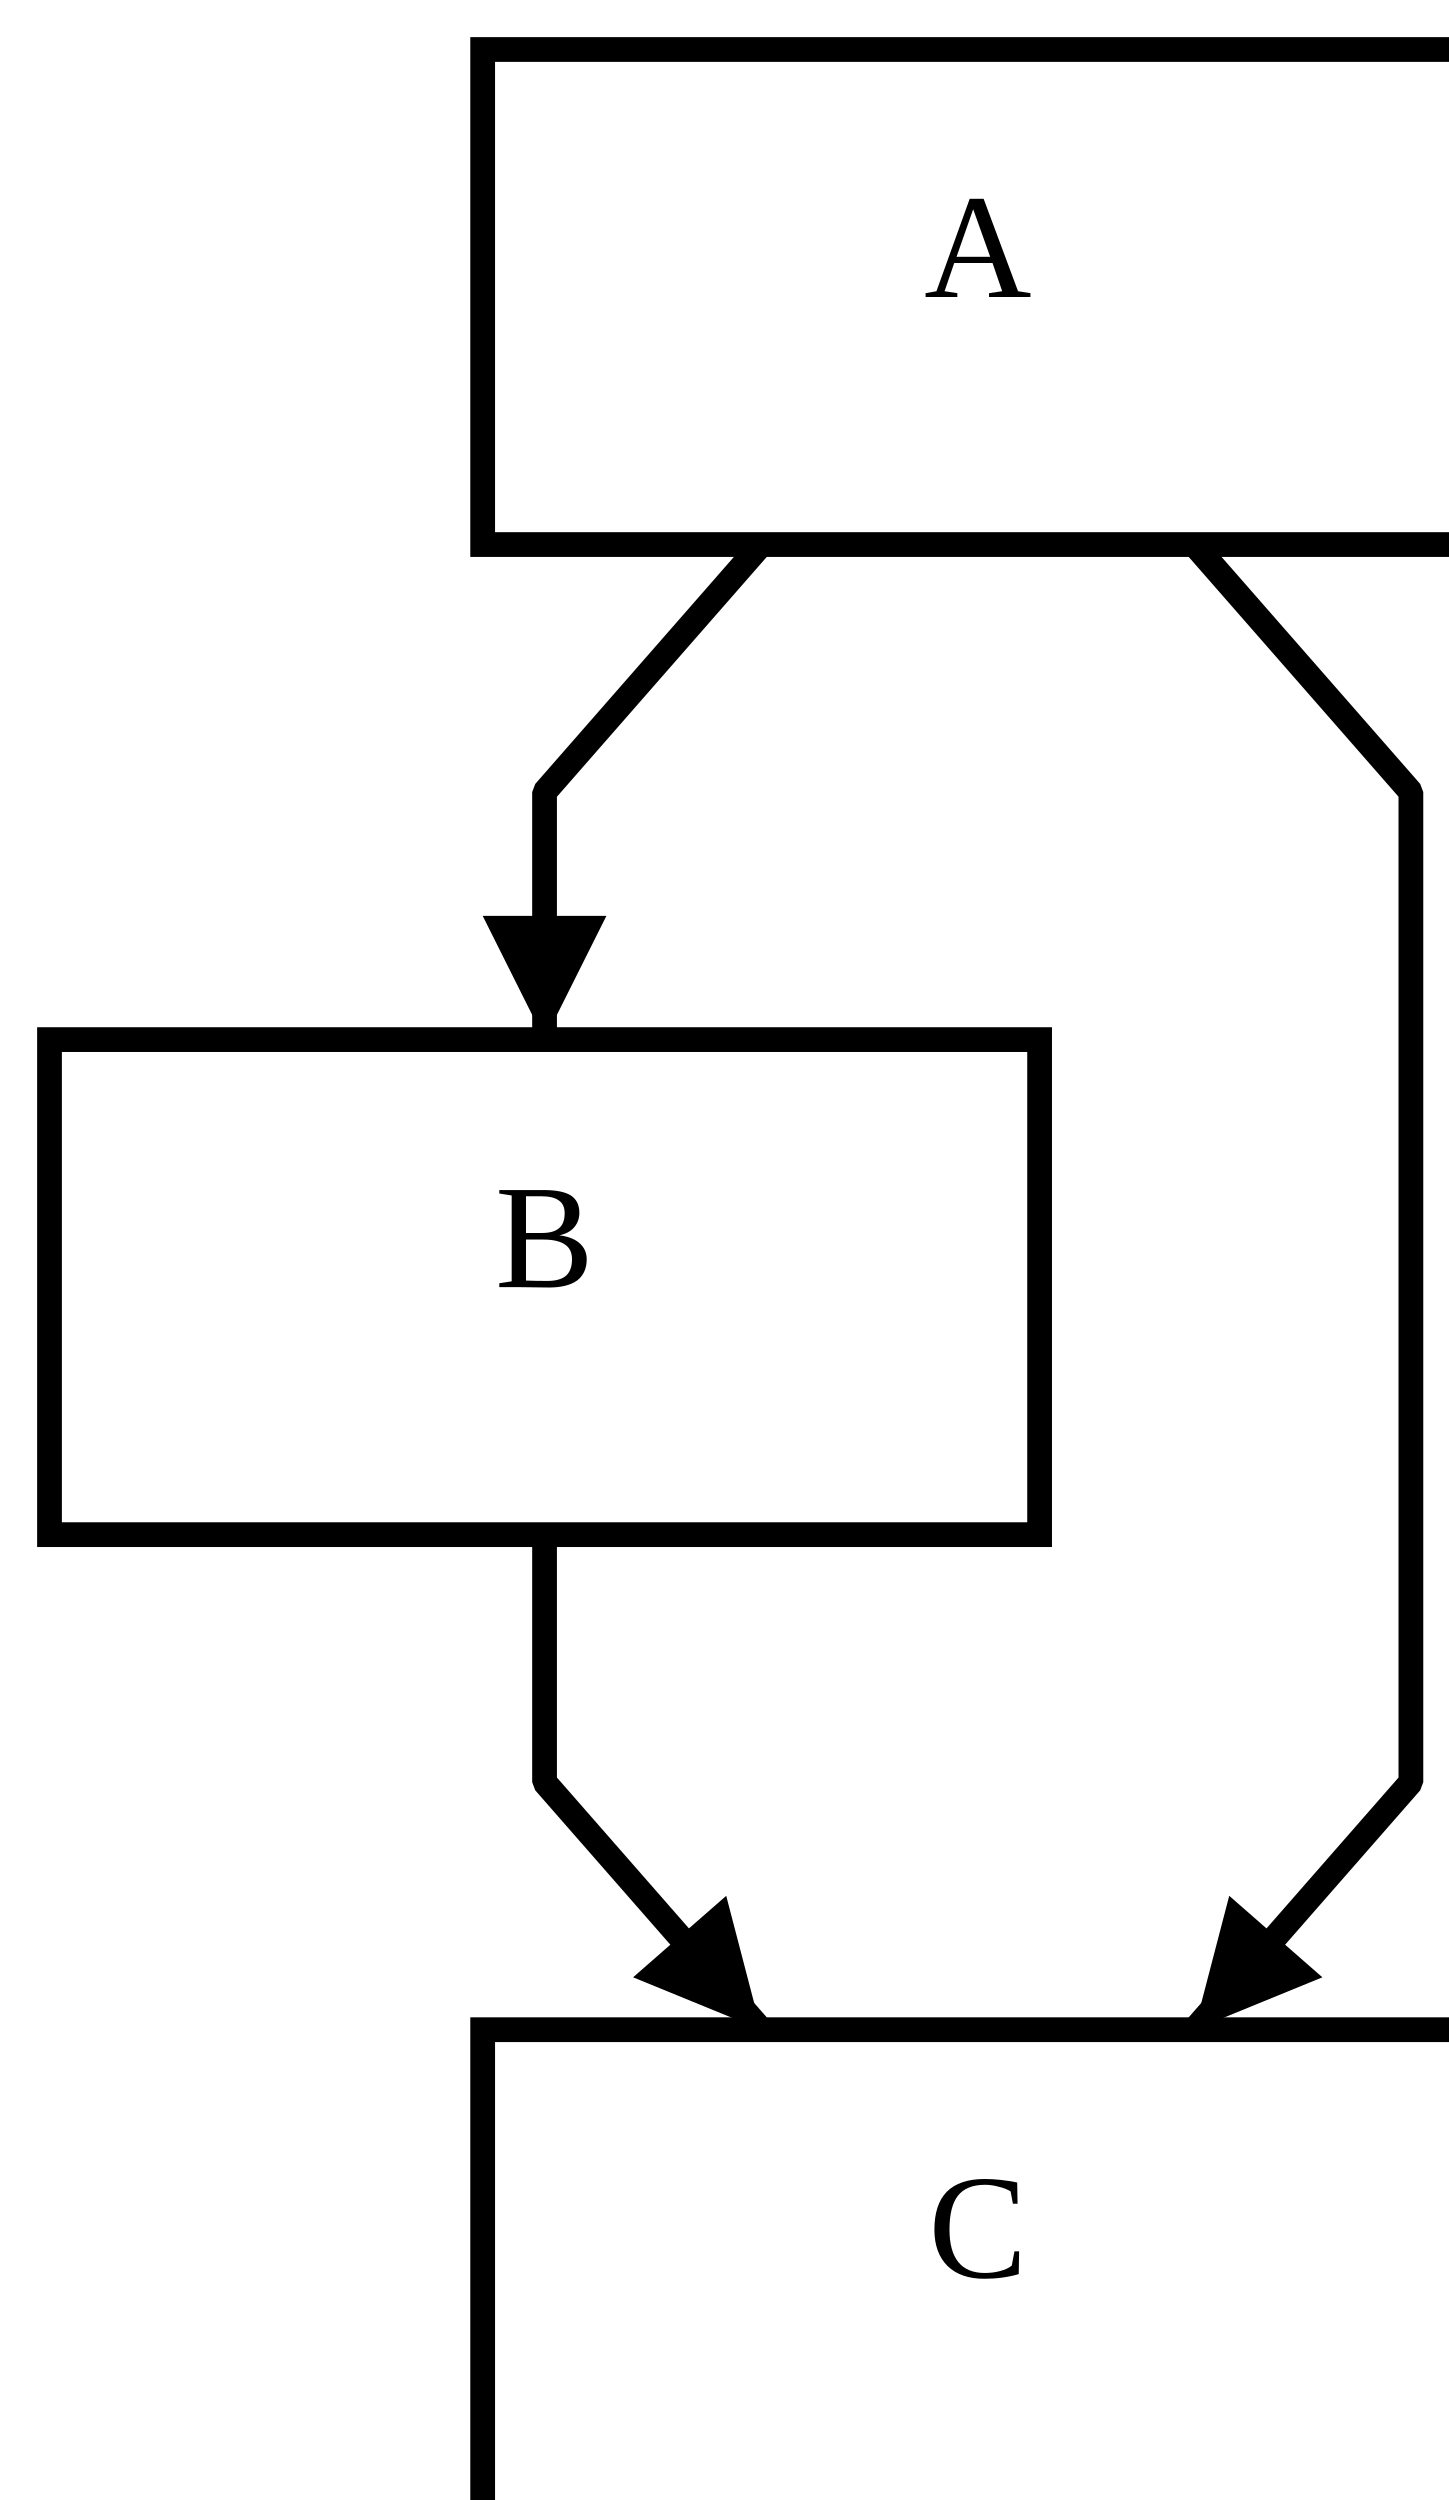
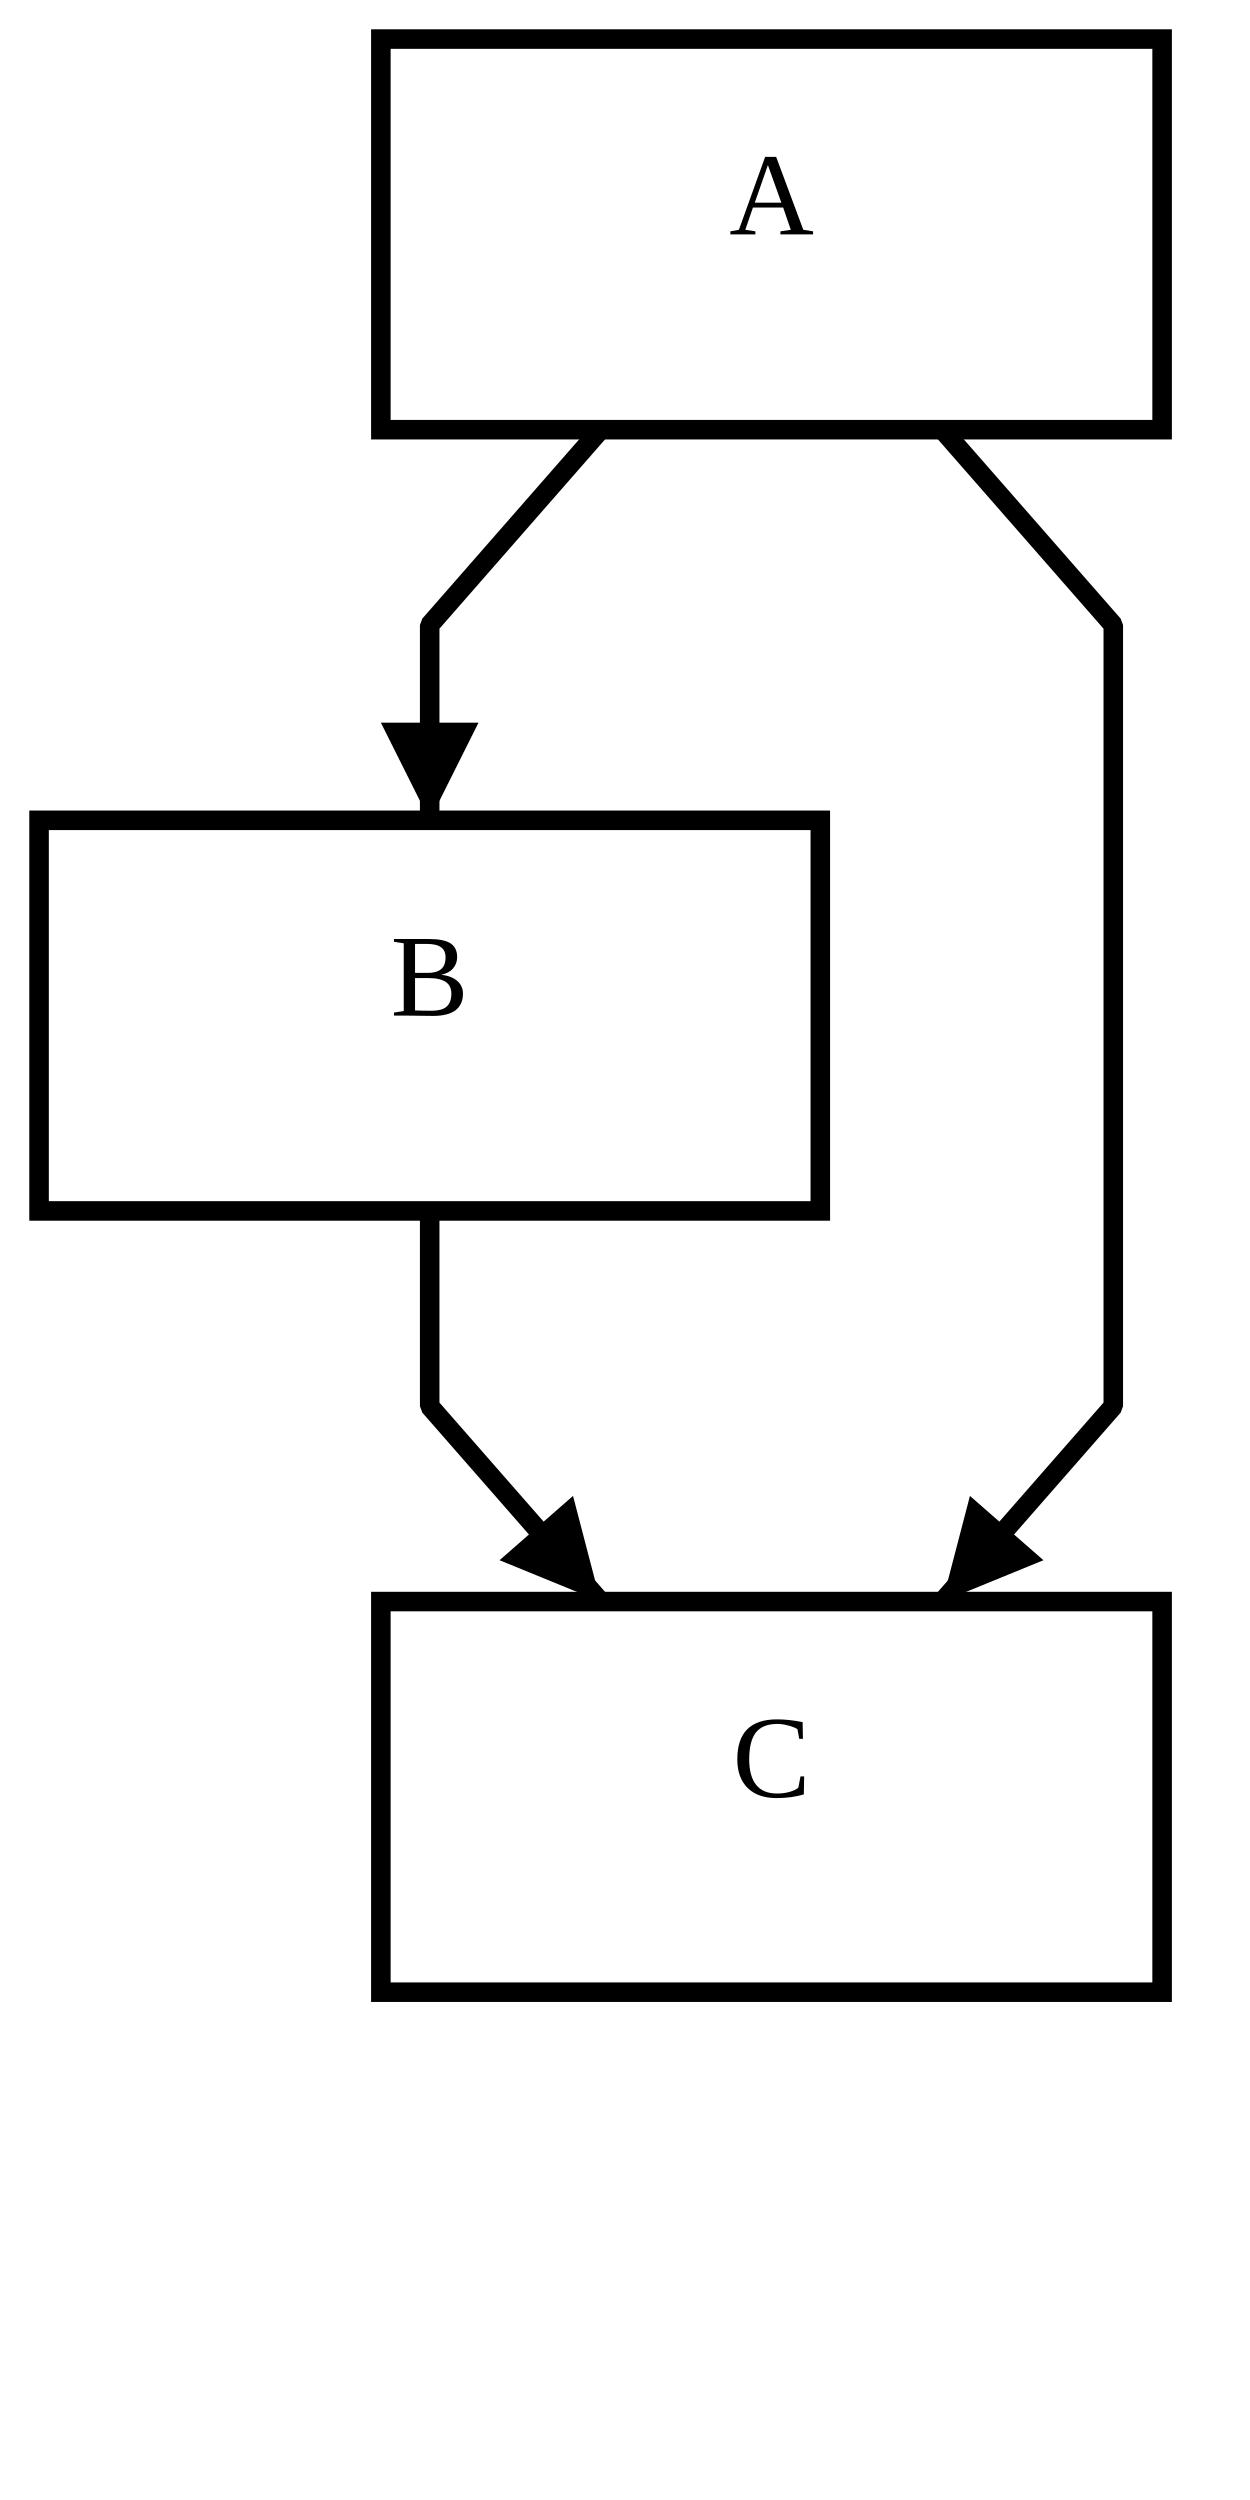
- <svg xmlns="http://www.w3.org/2000/svg" version="1.1" baseProfile="full">
- 	viewbox="0 0 61.5 104"
- &gt;
- 	<style type="text/css">
+ <svg xmlns="http://www.w3.org/2000/svg" version="1.1" baseProfile="full" viewbox="0 0 61.5 104" width="64" height="128">
+   <style type="text/css">
		polyline {
			stroke: black;
			stroke-linejoin: bevel;
			stroke-width: 1;
			fill: none;
			marker-end: url(#Triangle);
		}
		rect {
			fill: none;
			stroke: black;
		}
		text {
			font-size: 6px;
			text-anchor: middle;
			alignment-baseline: central;
		}
	</style>
  <defs>
    <marker id="Triangle" viewBox="0 0 10 10" refX="10" refY="5" markerWidth="5" markerHeight="5" orient="auto">
      <path d="M 0 0 L 10 5 L 0 10 z" />
    </marker>
  </defs>
  <polyline points="30.75,22 22,32 22,42 " />
  <polyline points="22,62 22,72 30.75,82 " />
  <polyline points="48.25,22 57,32 57,52 57,72 48.25,82 " />
  <g transform="translate(-20,-10)">
    <rect x="39.5" y="12" width="40" height="20" />
  </g>
  <g transform="translate(-20,-10)">
    <rect x="22" y="52" width="40" height="20" />
  </g>
  <g transform="translate(-20,-10)">
    <rect x="39.5" y="92" width="40" height="20" />
  </g>
  <text x="39.5" y="12">A</text>
  <text x="22" y="52">B</text>
  <text x="39.5" y="92">C</text>
</svg>
